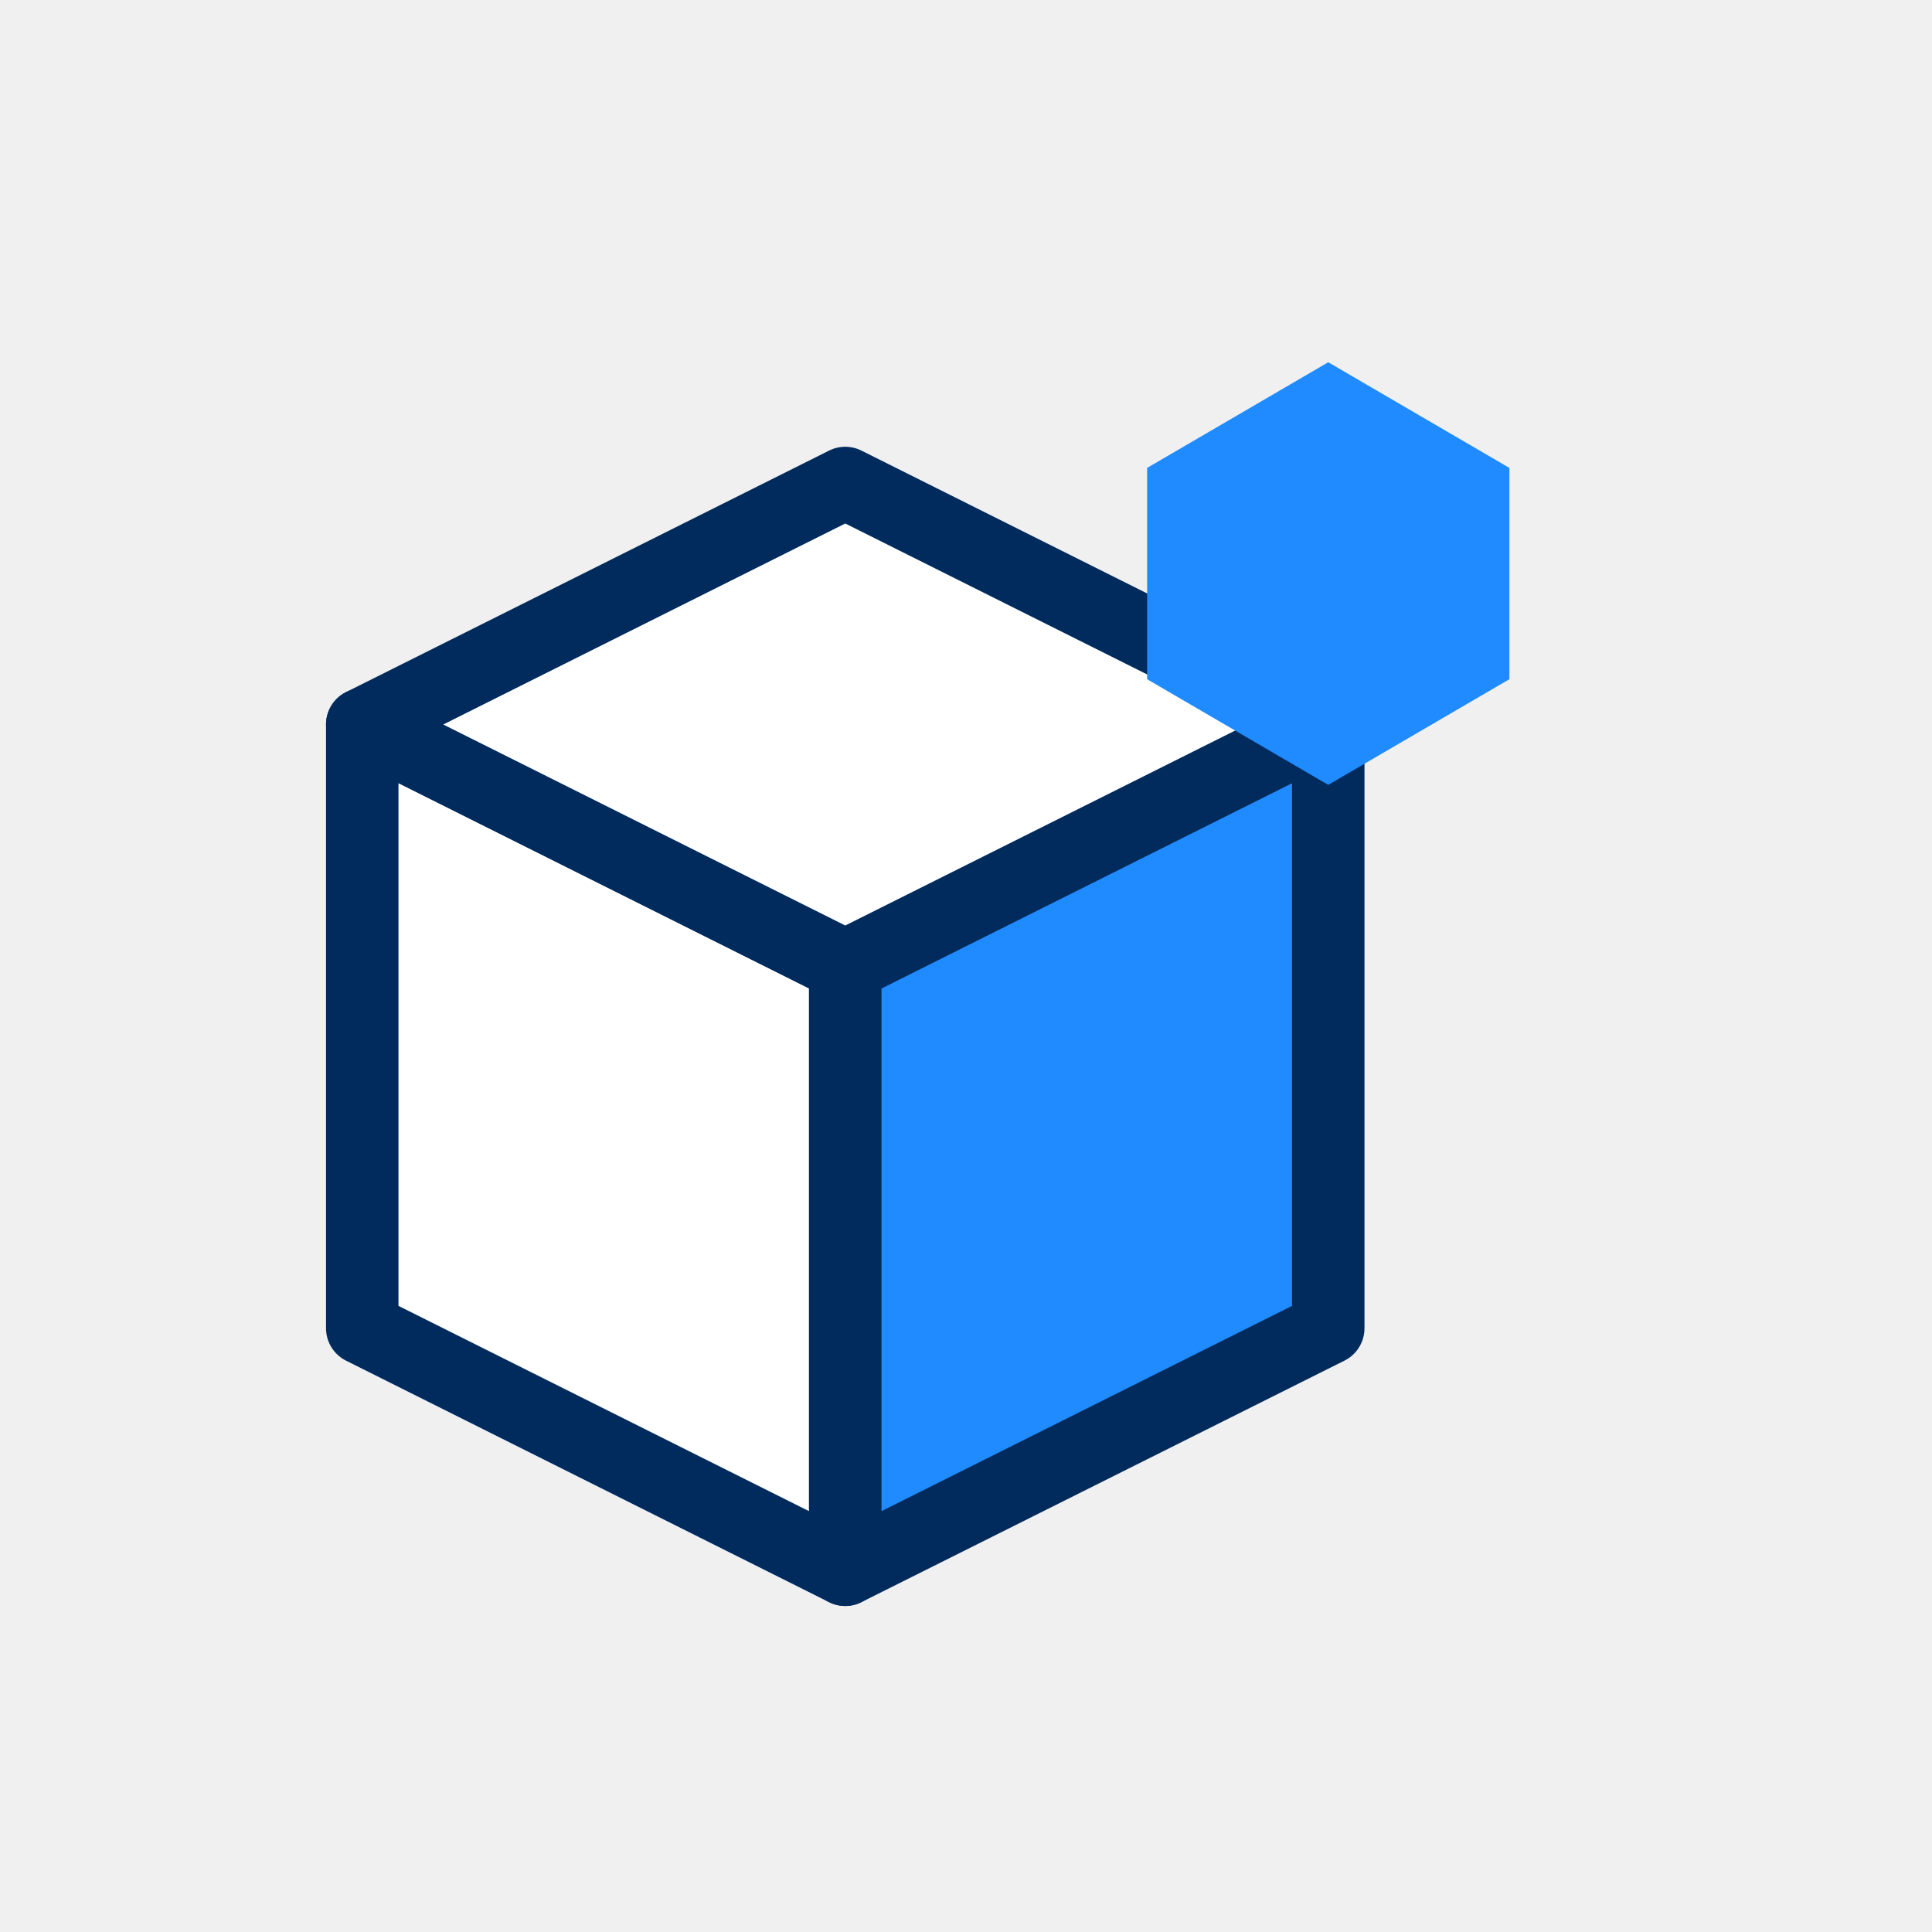
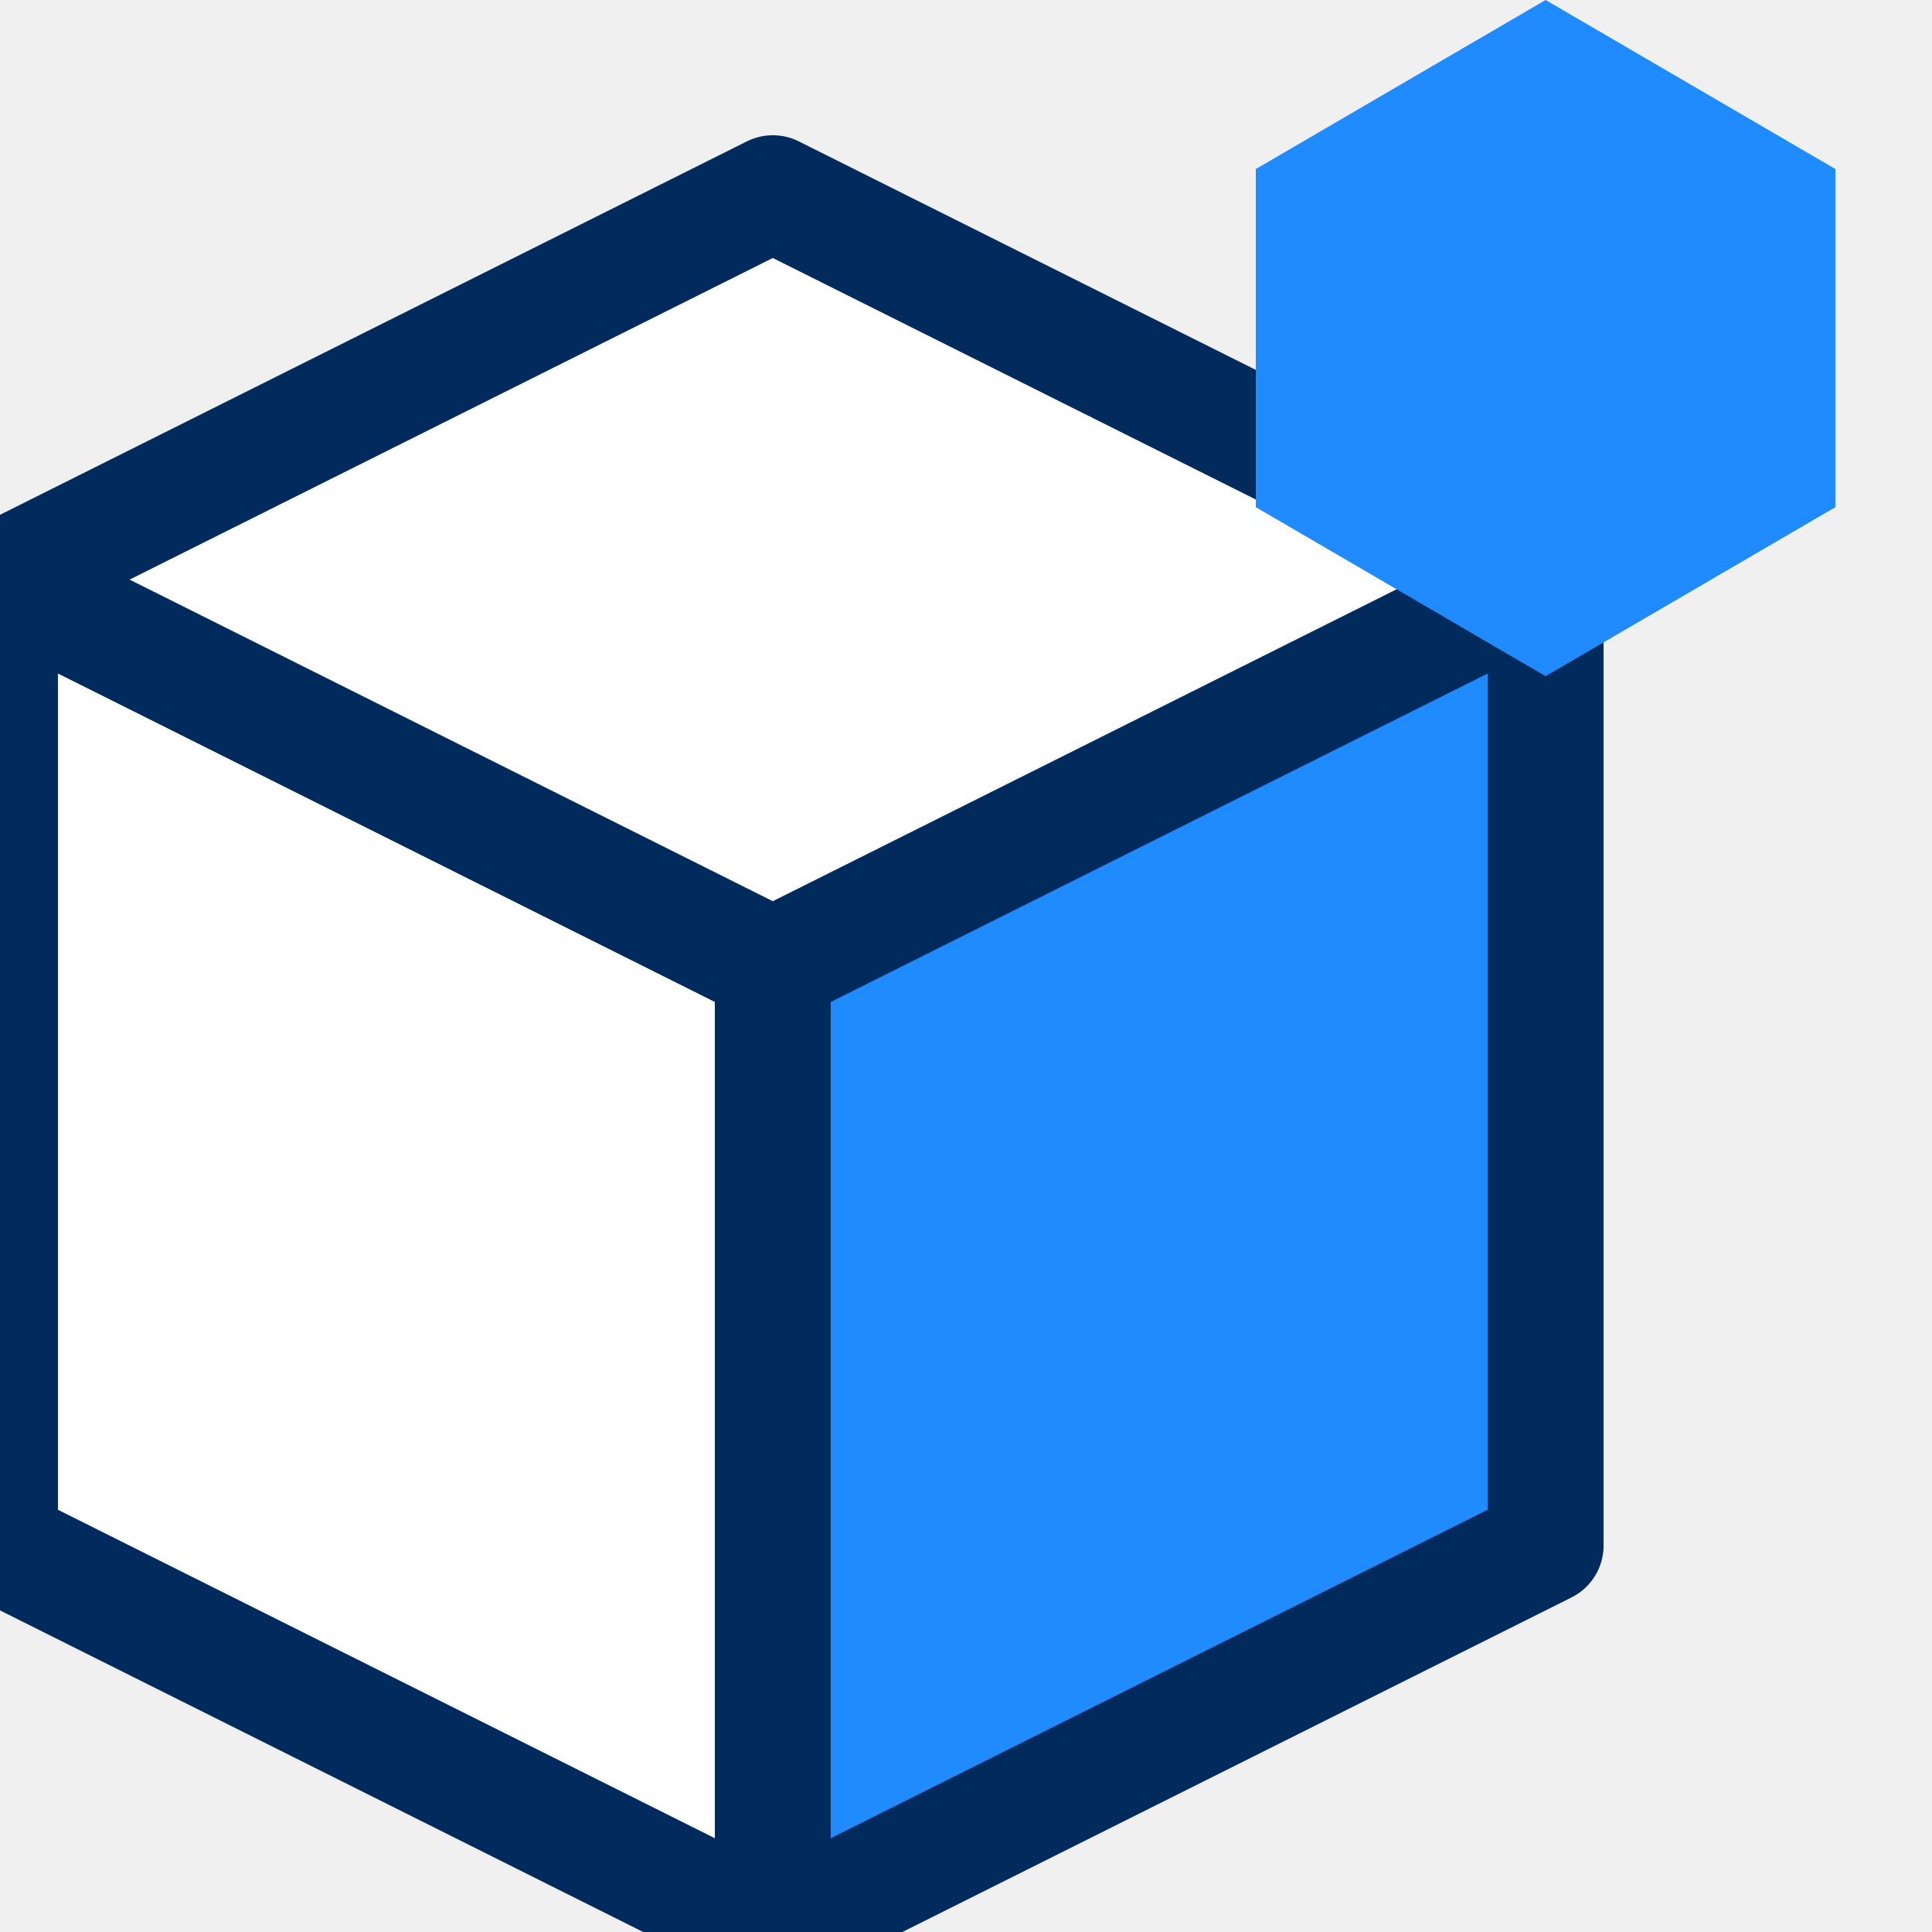
- <svg xmlns="http://www.w3.org/2000/svg" width="64" height="64" viewBox="0 0 64 64" fill="none">
+ <svg xmlns="http://www.w3.org/2000/svg" width="40" height="40" viewBox="0 0 40 40" fill="none">
  <defs>
    <style>
      .lo-navy { fill:#002B5C; }
      .lo-blue { fill:#1F8BFF; }
    </style>
  </defs>
-   <g transform="translate(12,12)">
-     <polygon points="0,12 0,32 16,40 16,20" fill="#ffffff" stroke="#002B5C" stroke-width="2.4" stroke-linejoin="round" />
-     <polygon points="16,20 16,40 32,32 32,12" class="lo-blue" stroke="#002B5C" stroke-width="2.4" stroke-linejoin="round" />
-     <polygon points="0,12 16,4 32,12 16,20" fill="#ffffff" stroke="#002B5C" stroke-width="2.4" stroke-linejoin="round" />
-     <polygon points="32,0 38,3.5 38,10.5 32,14 26,10.5 26,3.5" class="lo-blue" />
-   </g>
+   <polygon points="0,12 0,32 16,40 16,20" fill="#ffffff" stroke="#002B5C" stroke-width="2.4" stroke-linejoin="round" />
+   <polygon points="16,20 16,40 32,32 32,12" class="lo-blue" stroke="#002B5C" stroke-width="2.4" stroke-linejoin="round" />
+   <polygon points="0,12 16,4 32,12 16,20" fill="#ffffff" stroke="#002B5C" stroke-width="2.4" stroke-linejoin="round" />
+   <polygon points="32,0 38,3.5 38,10.5 32,14 26,10.5 26,3.5" class="lo-blue" />
</svg>
